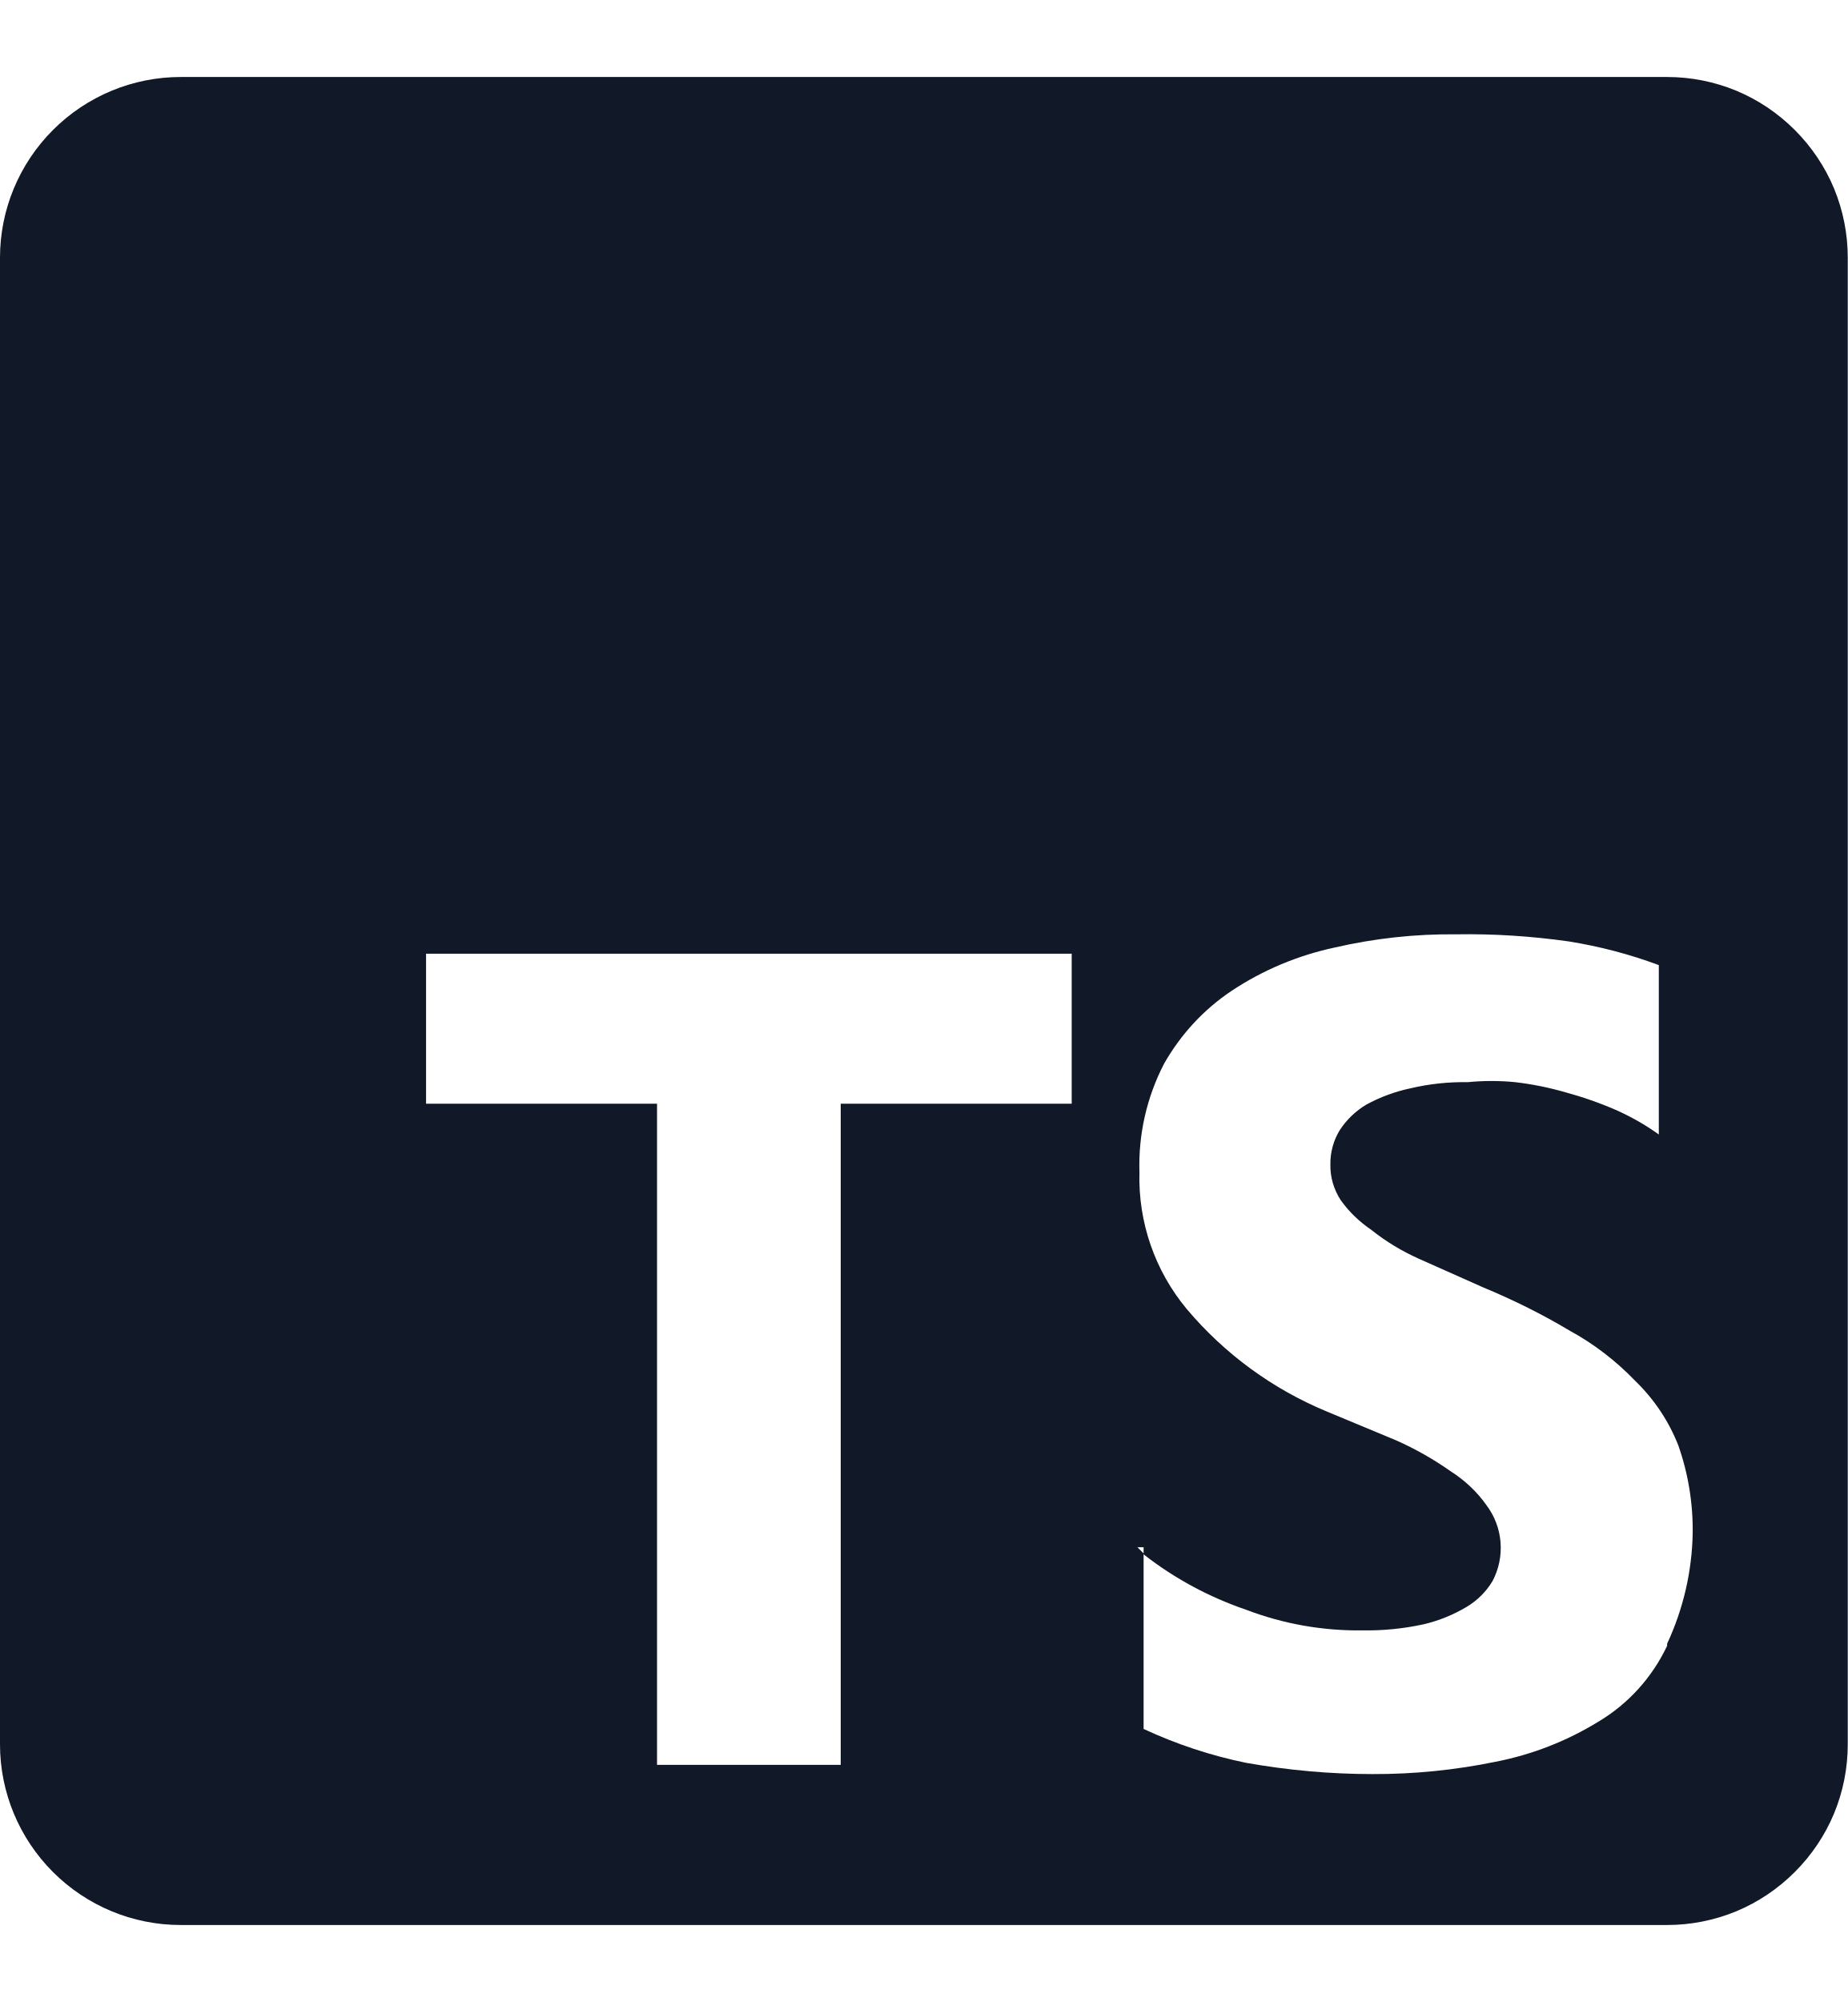
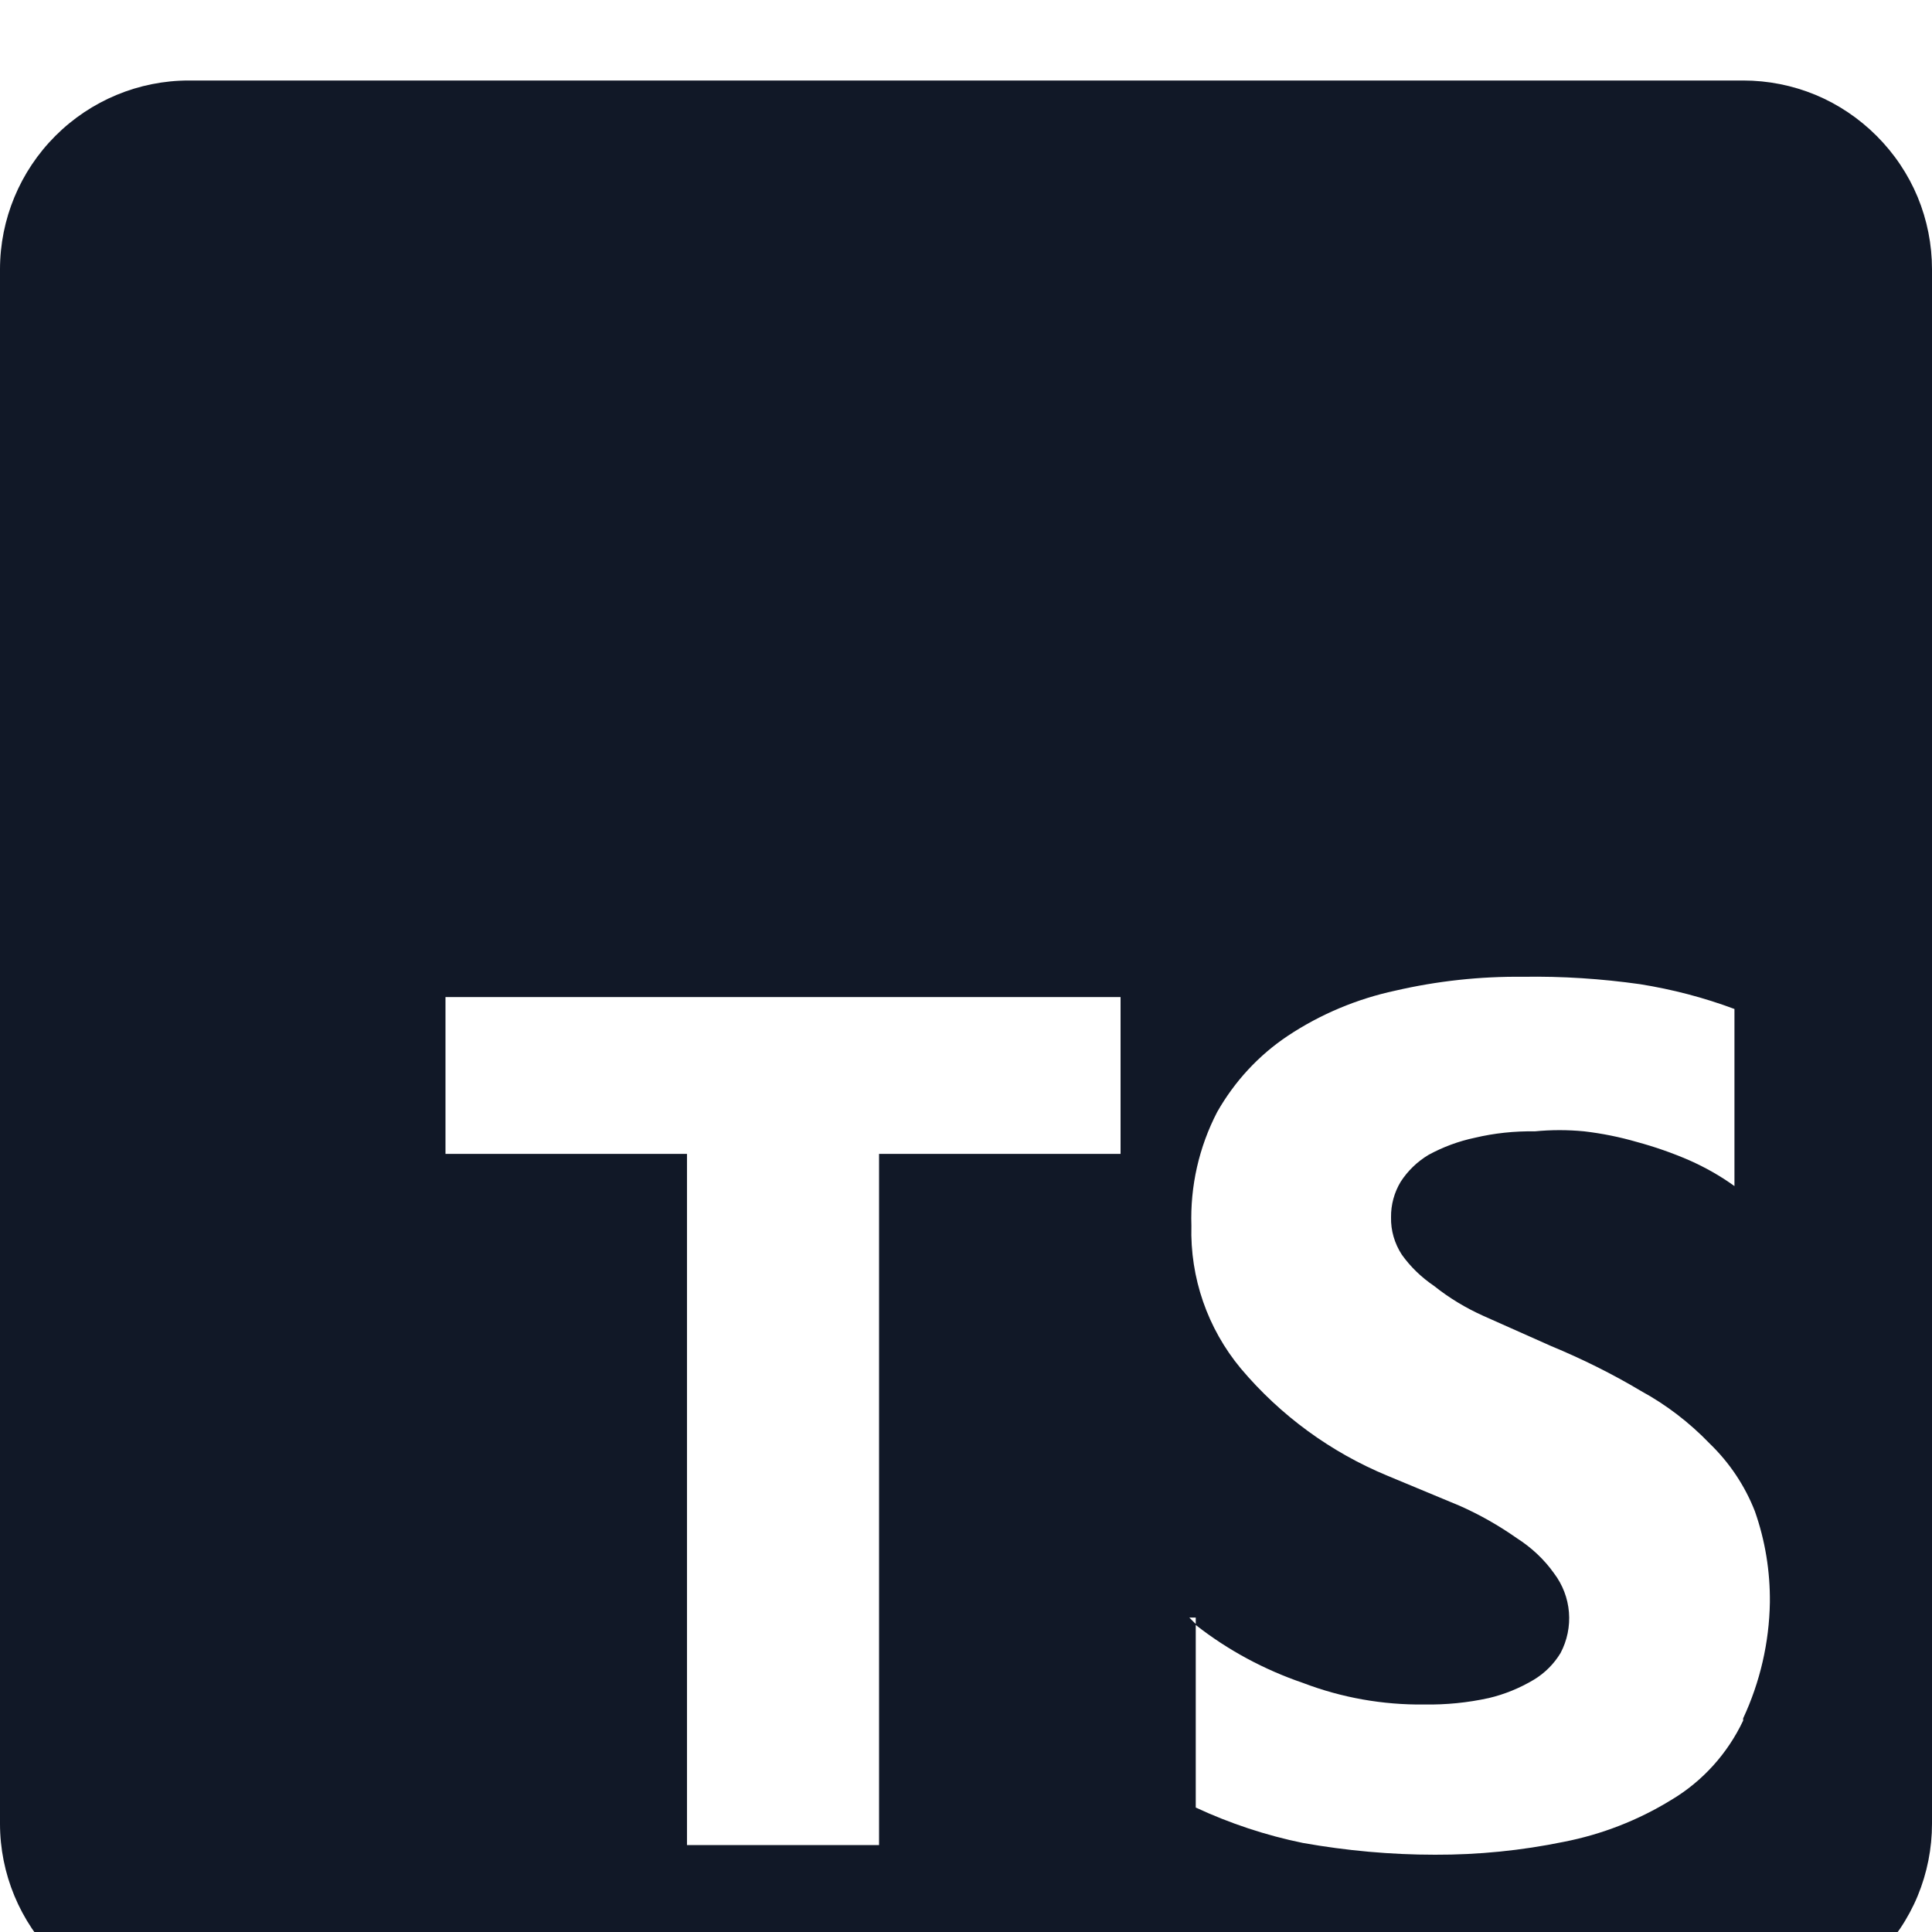
- <svg xmlns="http://www.w3.org/2000/svg" width="12" height="13" viewBox="0 0 12 13" fill="none">
+ <svg xmlns="http://www.w3.org/2000/svg" width="12" height="12">
  <path d="M10.827 0.5H1.173C0.862 0.5 0.564 0.624 0.344 0.844C0.124 1.064 0 1.362 0 1.673V11.327C0 11.638 0.124 11.936 0.344 12.156C0.564 12.376 0.862 12.5 1.173 12.5H10.827C10.981 12.5 11.133 12.47 11.276 12.411C11.418 12.352 11.547 12.265 11.656 12.156C11.765 12.047 11.852 11.918 11.911 11.776C11.97 11.633 12 11.481 12 11.327V1.673C12 1.519 11.97 1.367 11.911 1.224C11.852 1.082 11.765 0.953 11.656 0.844C11.547 0.735 11.418 0.648 11.276 0.589C11.133 0.53 10.981 0.5 10.827 0.5ZM6.96 7.167H5.46V11.46H4.267V7.167H2.767V6.193H6.96V7.167ZM10.827 10.687C10.73 10.892 10.575 11.064 10.38 11.18C10.175 11.306 9.949 11.394 9.713 11.44C9.45 11.494 9.182 11.521 8.913 11.52C8.638 11.52 8.364 11.495 8.093 11.447C7.863 11.4 7.64 11.326 7.427 11.227V10.087L7.387 10.047H7.427V10.093C7.627 10.25 7.853 10.371 8.093 10.453C8.334 10.545 8.589 10.59 8.847 10.587C8.981 10.589 9.115 10.576 9.247 10.547C9.345 10.524 9.44 10.485 9.527 10.433C9.595 10.392 9.652 10.335 9.693 10.267C9.734 10.189 9.752 10.102 9.745 10.014C9.738 9.927 9.706 9.843 9.653 9.773C9.591 9.685 9.511 9.611 9.42 9.553C9.309 9.475 9.191 9.408 9.067 9.353L8.62 9.167C8.266 9.021 7.953 8.792 7.707 8.5C7.5 8.251 7.391 7.936 7.4 7.613C7.392 7.368 7.447 7.125 7.56 6.907C7.668 6.717 7.818 6.554 8 6.433C8.202 6.299 8.429 6.204 8.667 6.153C8.927 6.093 9.193 6.064 9.46 6.067C9.703 6.063 9.946 6.079 10.187 6.113C10.387 6.145 10.583 6.196 10.773 6.267V7.367C10.686 7.304 10.592 7.251 10.493 7.207C10.387 7.161 10.278 7.123 10.167 7.093C10.06 7.062 9.951 7.04 9.84 7.027C9.738 7.017 9.635 7.017 9.533 7.027C9.408 7.025 9.282 7.038 9.16 7.067C9.06 7.088 8.963 7.124 8.873 7.173C8.803 7.215 8.744 7.272 8.7 7.34C8.66 7.406 8.639 7.483 8.64 7.56C8.638 7.643 8.662 7.724 8.707 7.793C8.761 7.869 8.829 7.934 8.907 7.987C9.001 8.062 9.104 8.124 9.213 8.173L9.633 8.36C9.826 8.44 10.014 8.533 10.193 8.64C10.351 8.726 10.495 8.837 10.62 8.967C10.742 9.085 10.838 9.228 10.9 9.387C10.964 9.569 10.995 9.76 10.993 9.953C10.989 10.202 10.932 10.448 10.827 10.673V10.687Z" fill="#111827" />
</svg>
